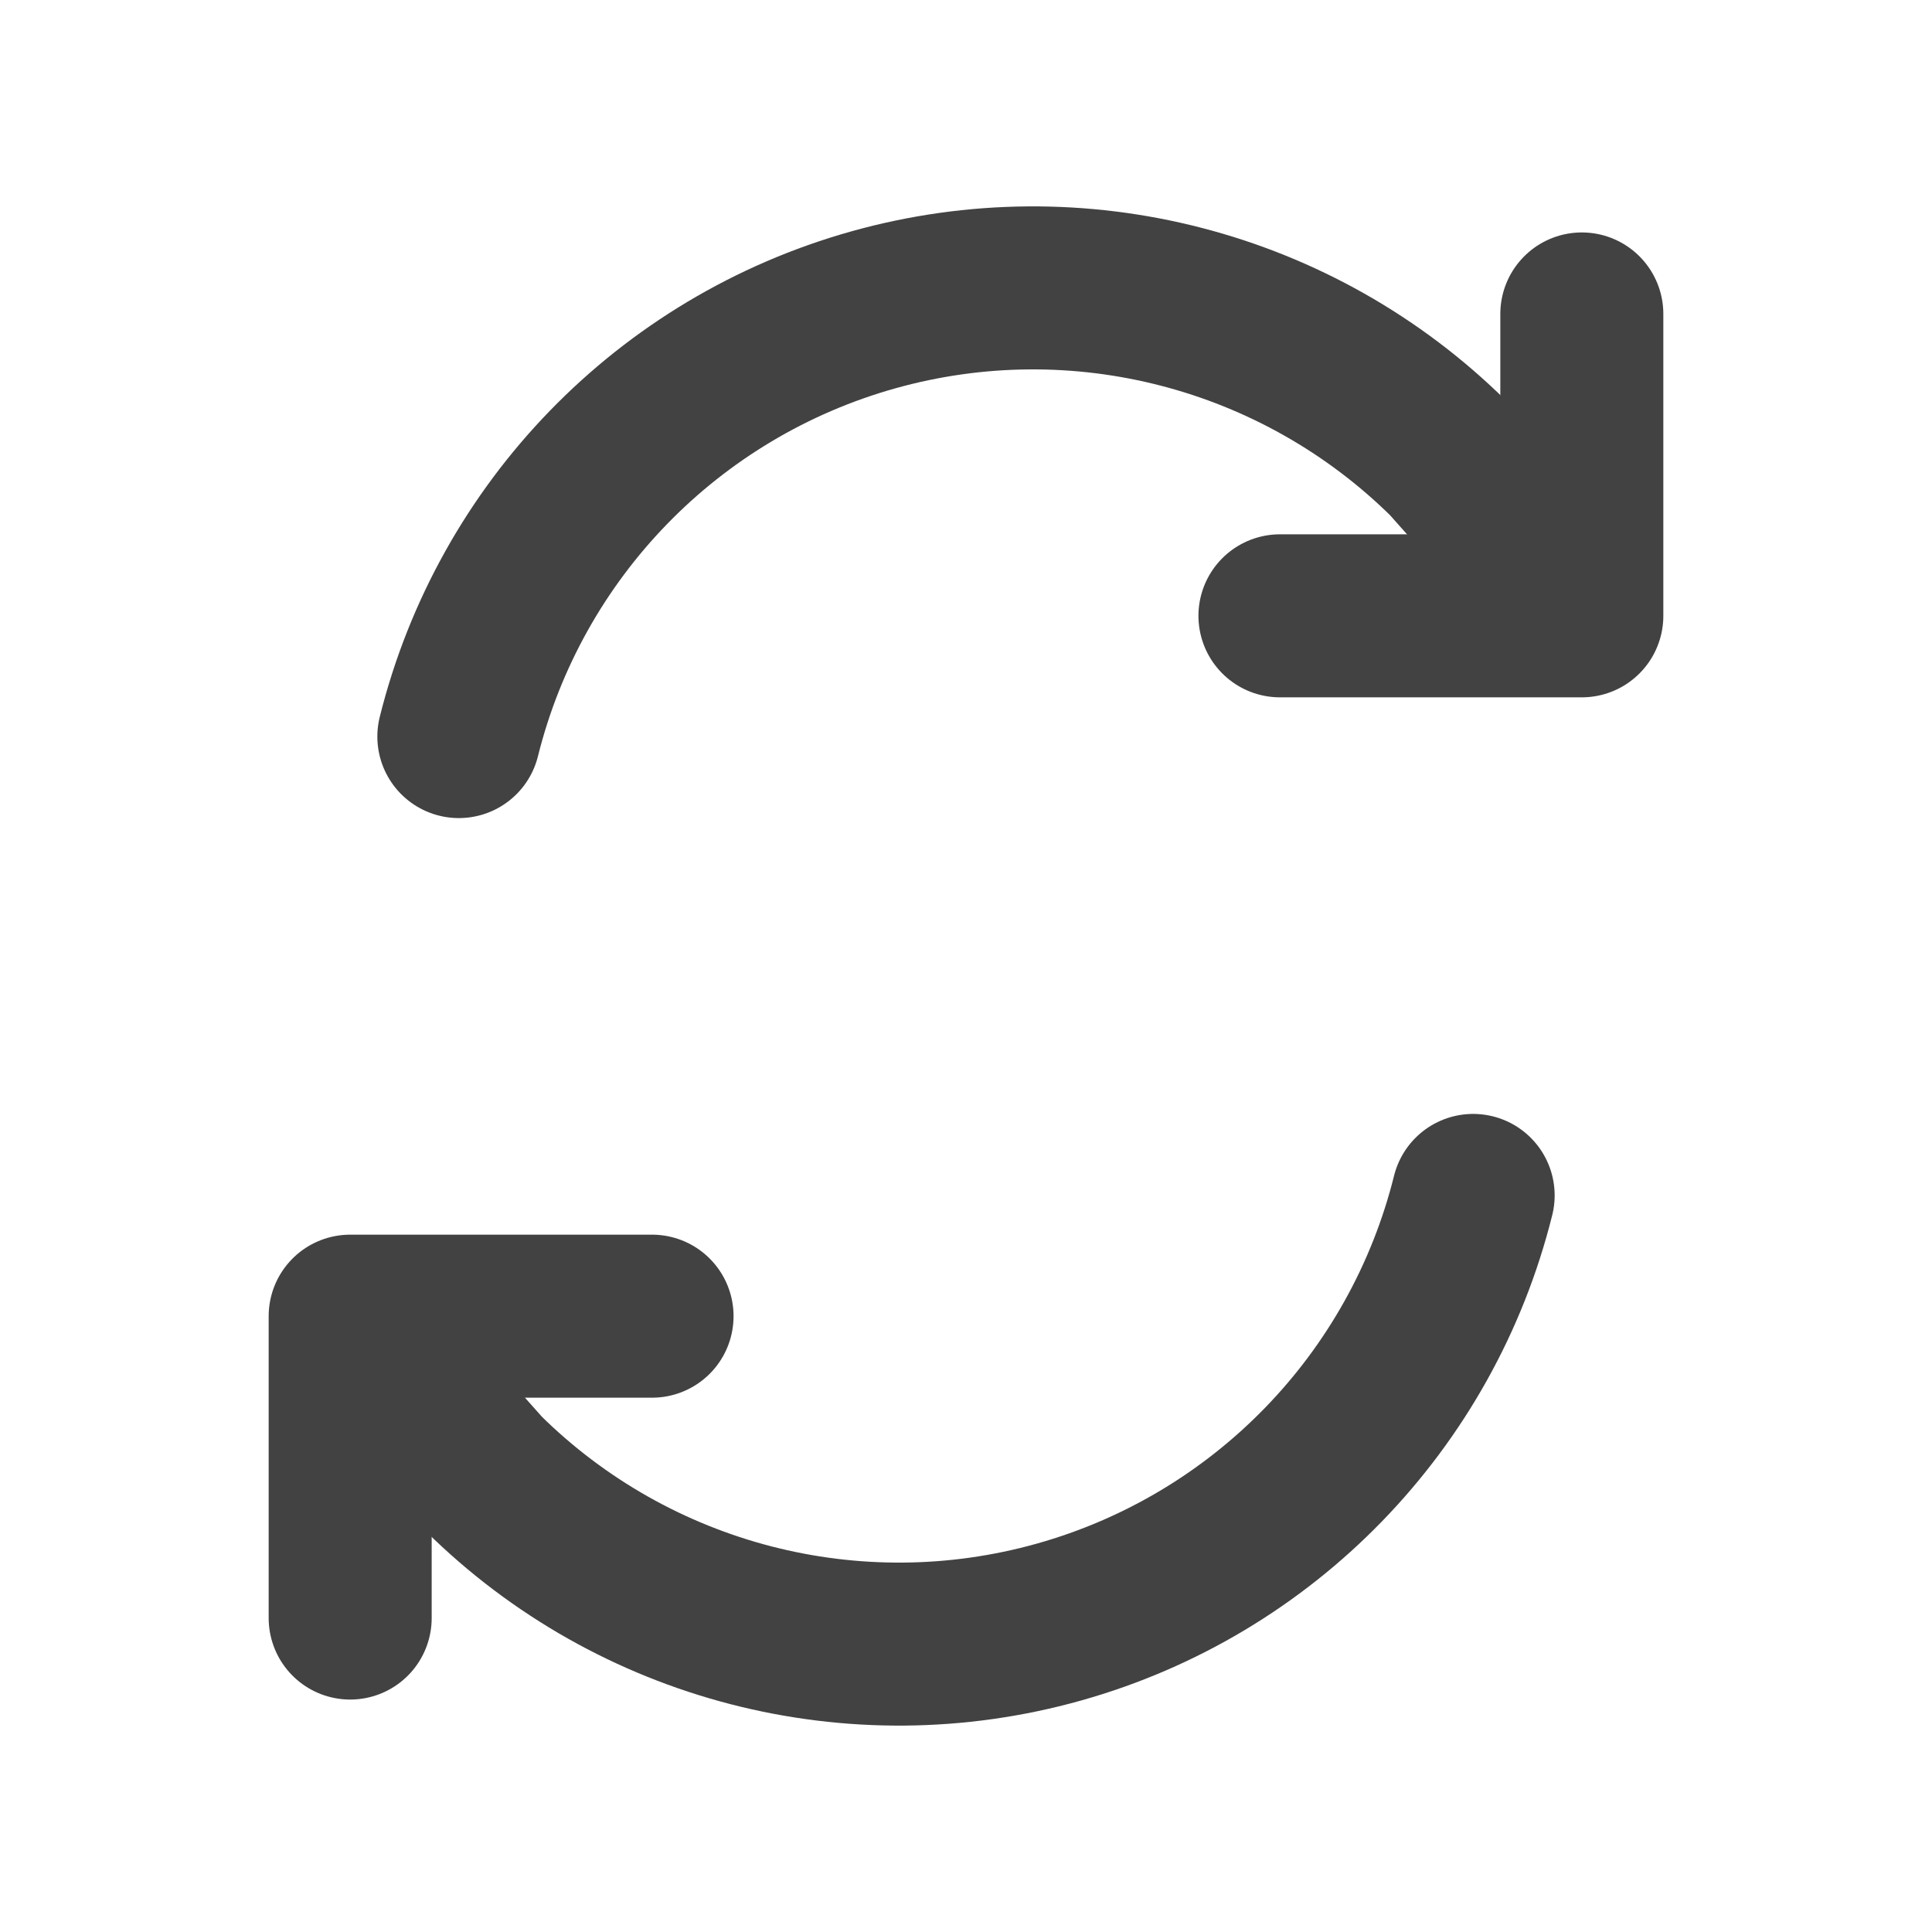
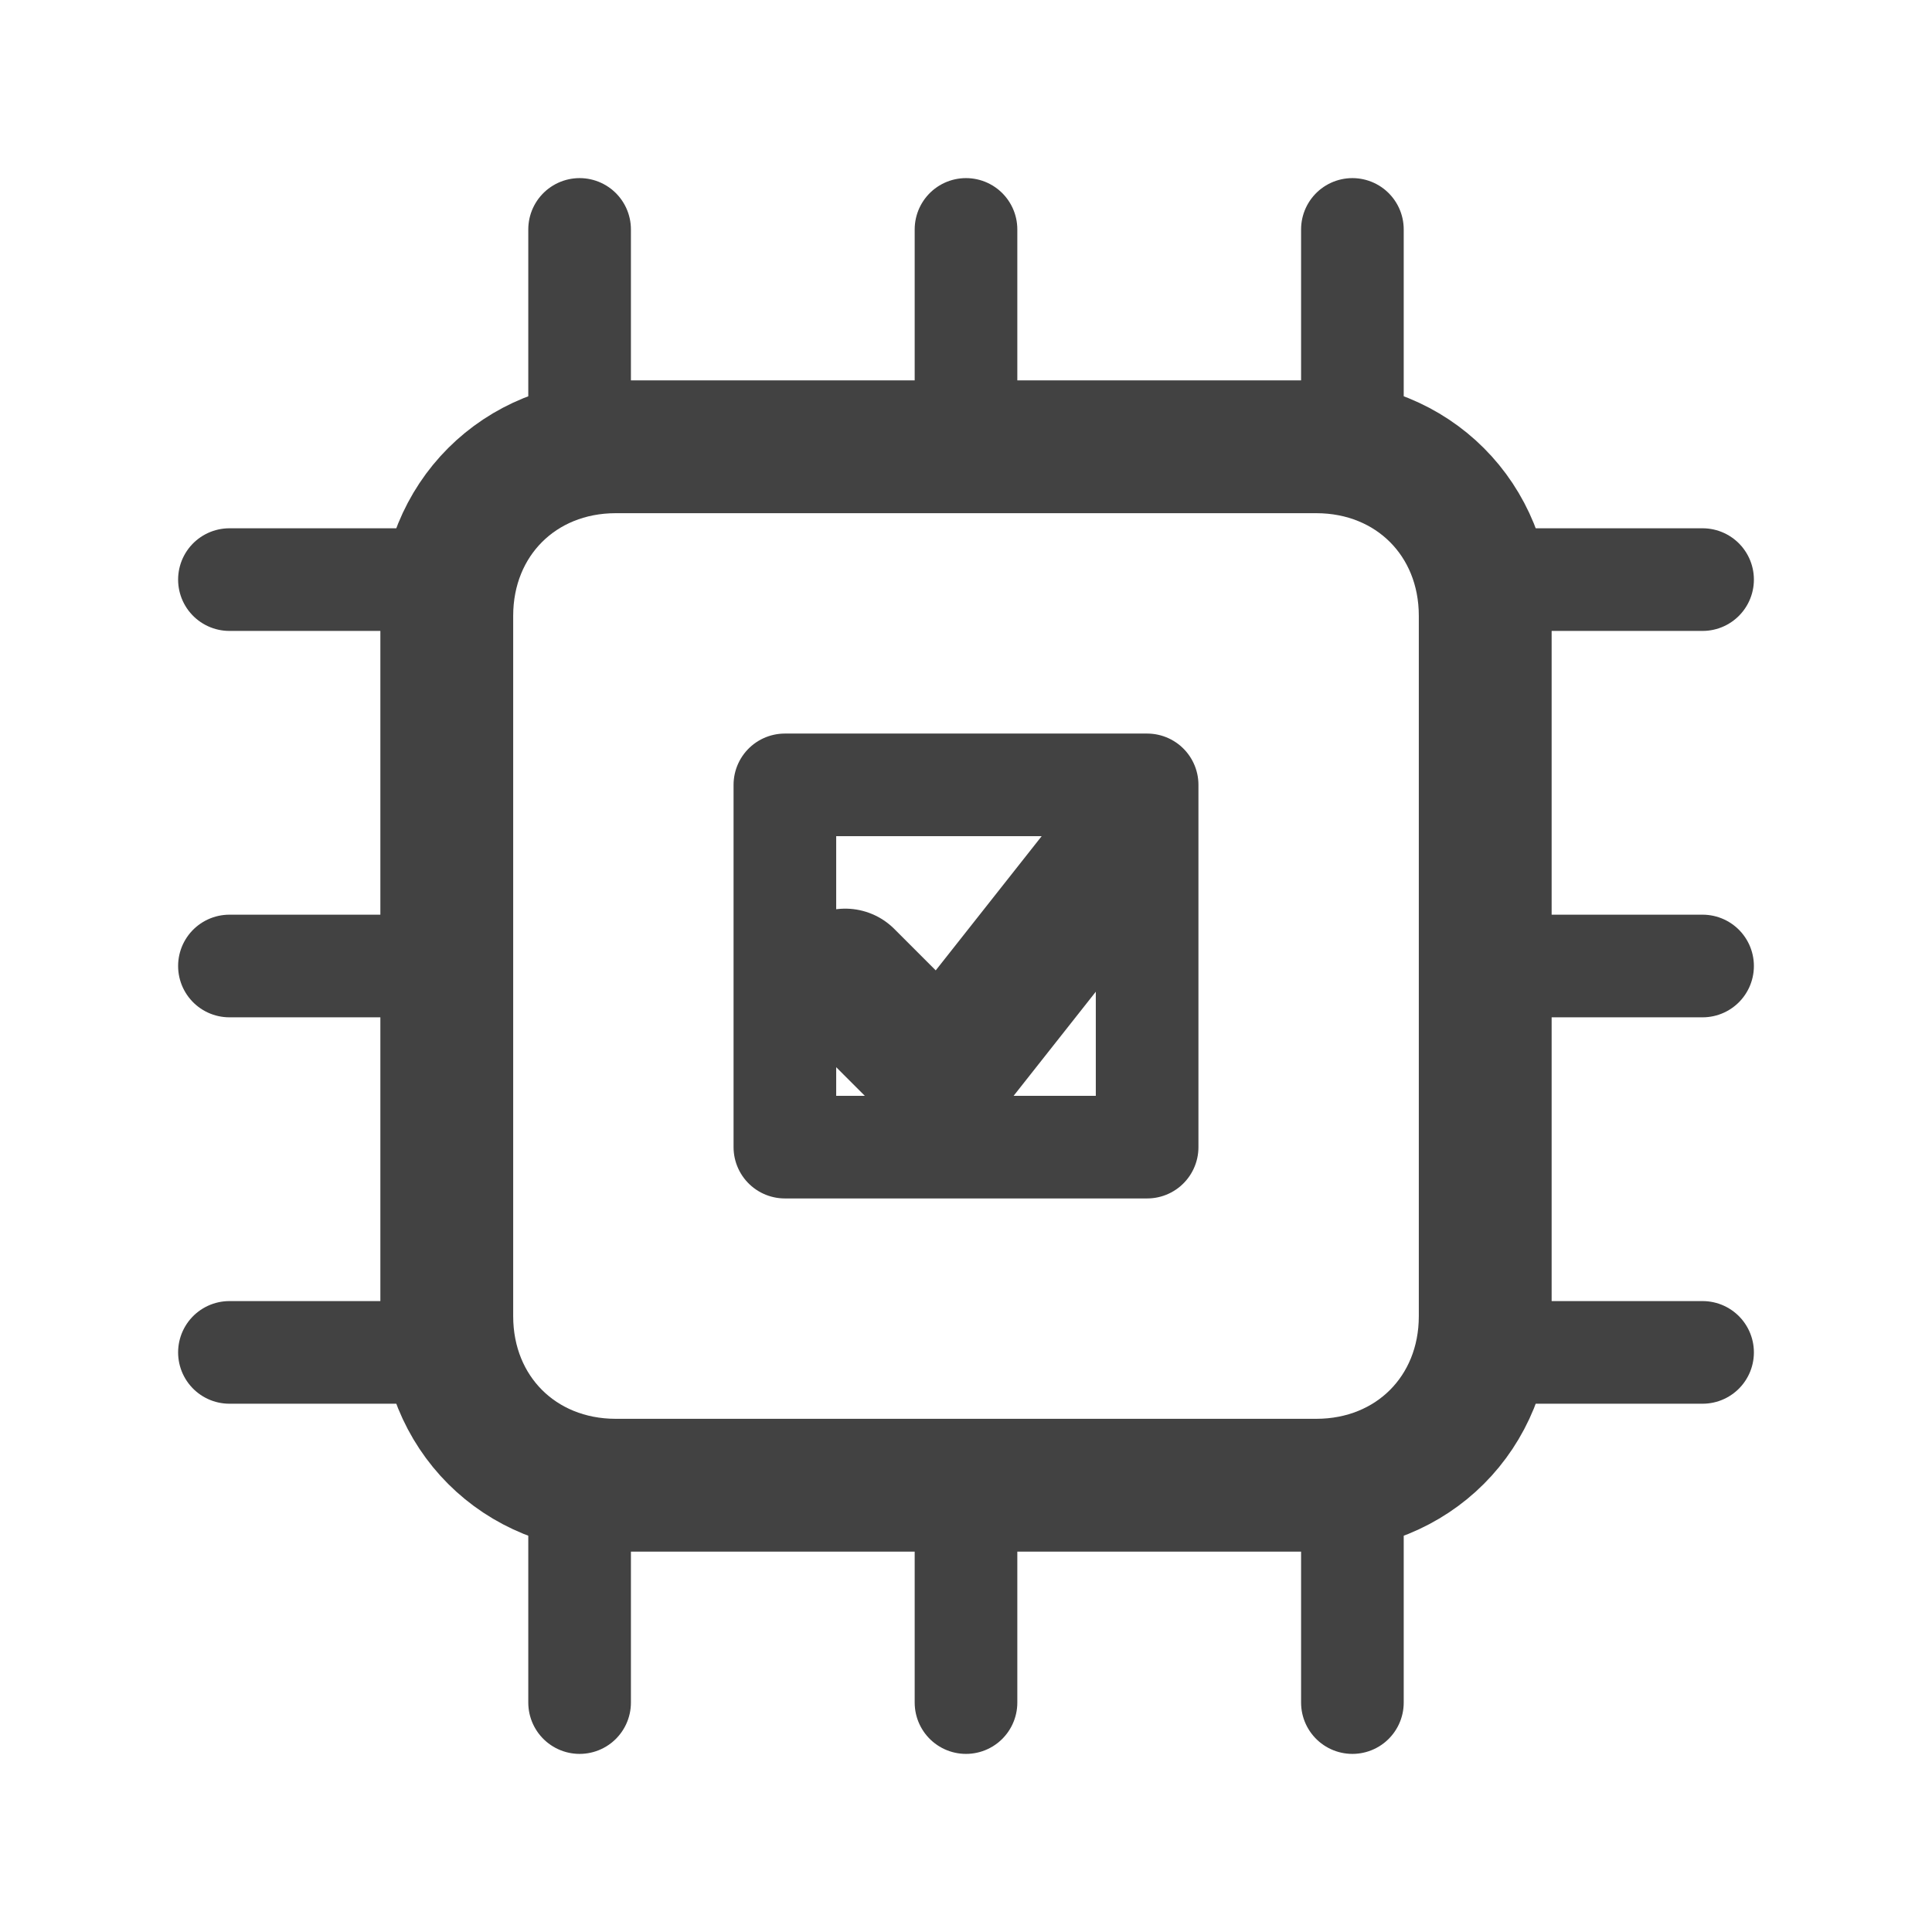
- <svg xmlns="http://www.w3.org/2000/svg" viewBox="0 0 16 16" fill="none" stroke="#424242" stroke-width="1.35" stroke-linecap="round" stroke-linejoin="round">
-   <path d="M3.8 6.1A4.9 4.9 0 0 1 12 3.8l.8.9" />
-   <path d="M13.1 2.6v2.5h-2.5" />
-   <path d="M12.2 9.9A4.9 4.9 0 0 1 4 12.2l-.8-.9" />
-   <path d="M2.9 13.4v-2.5h2.5" />
+ <svg xmlns="http://www.w3.org/2000/svg" viewBox="0 0 16 16" fill="none" stroke="#424242" stroke-linecap="round" stroke-linejoin="round">
+   <path d="M5.1 3.7h5.8c.8 0 1.4.6 1.4 1.4v5.8c0 .8-.6 1.4-1.4 1.4H5.1c-.8 0-1.4-.6-1.4-1.4V5.1c0-.8.6-1.4 1.4-1.4Z" stroke-width="1.1" />
+   <path d="M6.5 6.5h3v3h-3v-3Z" stroke-width=".85" />
+   <path d="M4.8 1.9v1.8M8 1.9v1.8M11.2 1.9v1.8M4.8 12.3v1.8M8 12.3v1.8M11.2 12.3v1.8M1.9 4.8h1.8M1.9 8h1.8M1.9 11.2h1.8M12.3 4.8h1.8M12.3 8h1.8M12.3 11.2h1.8" stroke-width=".85" />
+   <path d="M7 8.1l.8.8L9.3 7" stroke-width="1.15" />
</svg>
